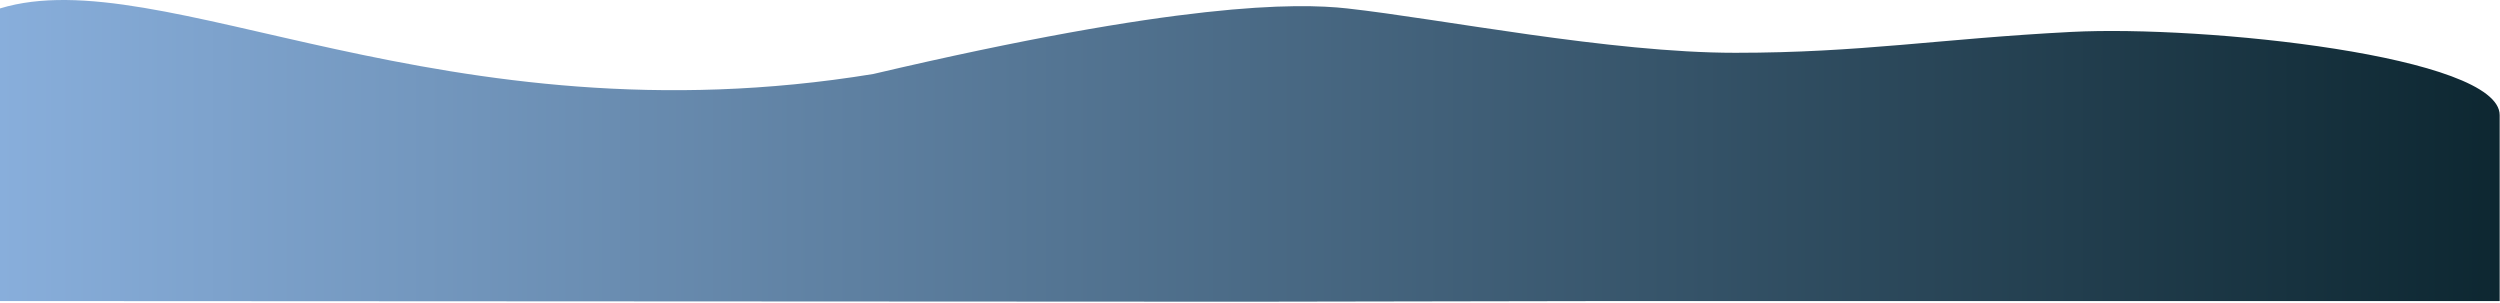
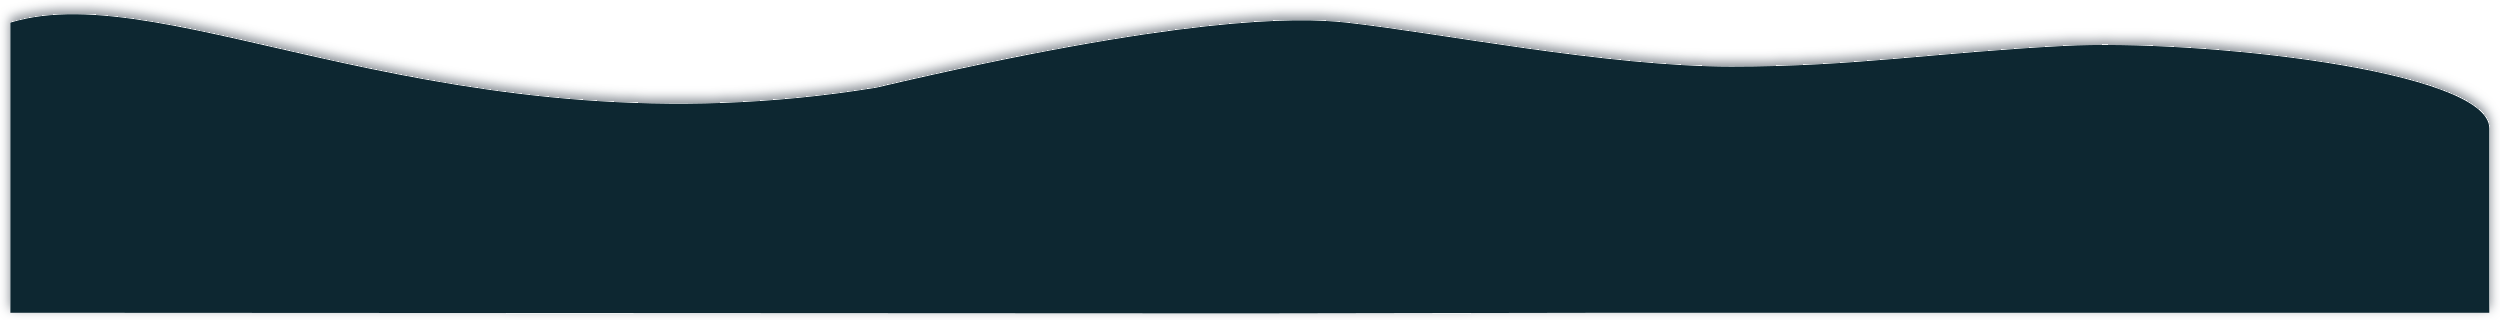
- <svg xmlns="http://www.w3.org/2000/svg" width="3832" height="463" viewBox="0 0 3832 463" fill="none">
-   <path d="M3831.5 176.425C3831.5 266.925 3831.5 461.424 3831.5 461.424H2487.5C2487.5 461.424 1976 462.424 1912.5 462.424C1849 462.424 0 461.424 0 461.424L0 12.924C246.923 -62.49 679 221.424 1338.5 113.425C1807 3.425 1986.8 4.236 2065 12.925C2209 28.925 2467.5 80.923 2660 80.924C2852.5 80.925 2972 59.424 3175 48.924C3378 38.425 3831.5 85.924 3831.5 176.425Z" fill="url(#paint0_linear_531_551)" />
+ <svg xmlns="http://www.w3.org/2000/svg" width="3864" height="495" viewBox="0 0 3864 495" fill="none">
+   <g filter="url(#filter0_d_204_186)">
+     <path d="M3847.5 198.425C3847.5 288.925 3847.5 483.424 3847.5 483.424H2503.5C2503.5 483.424 1992 484.424 1928.5 484.424C1865 484.424 16 483.424 16 483.424L16 34.924C262.923 -40.49 695 243.424 1354.5 135.425C1823 25.425 2002.8 26.236 2081 34.925C2225 50.925 2483.5 102.923 2676 102.924C2868.5 102.925 2988 81.424 3191 70.924C3394 60.425 3847.5 107.925 3847.5 198.425Z" fill="#0D2731" />
+   </g>
  <defs>
-     <linearGradient id="paint0_linear_531_551" x1="3831.5" y1="328.924" x2="-0.5" y2="328.924" gradientUnits="userSpaceOnUse">
-       <stop stop-color="#0D2731" />
-       <stop offset="1" stop-color="#88AEDB" />
-     </linearGradient>
+     <filter id="filter0_d_204_186" x="0" y="0" width="3863.5" height="494.424" filterUnits="userSpaceOnUse" color-interpolation-filters="sRGB">
+       <feFlood flood-opacity="0" result="BackgroundImageFix" />
+       <feColorMatrix in="SourceAlpha" type="matrix" values="0 0 0 0 0 0 0 0 0 0 0 0 0 0 0 0 0 0 127 0" result="hardAlpha" />
+       <feOffset dy="-6" />
+       <feGaussianBlur stdDeviation="8" />
+       <feComposite in2="hardAlpha" operator="out" />
+       <feColorMatrix type="matrix" values="0 0 0 0 0.055 0 0 0 0 0.103 0 0 0 0 0.158 0 0 0 0.5 0" />
+       <feBlend mode="normal" in2="BackgroundImageFix" result="effect1_dropShadow_204_186" />
+       <feBlend mode="normal" in="SourceGraphic" in2="effect1_dropShadow_204_186" result="shape" />
+     </filter>
  </defs>
</svg>
